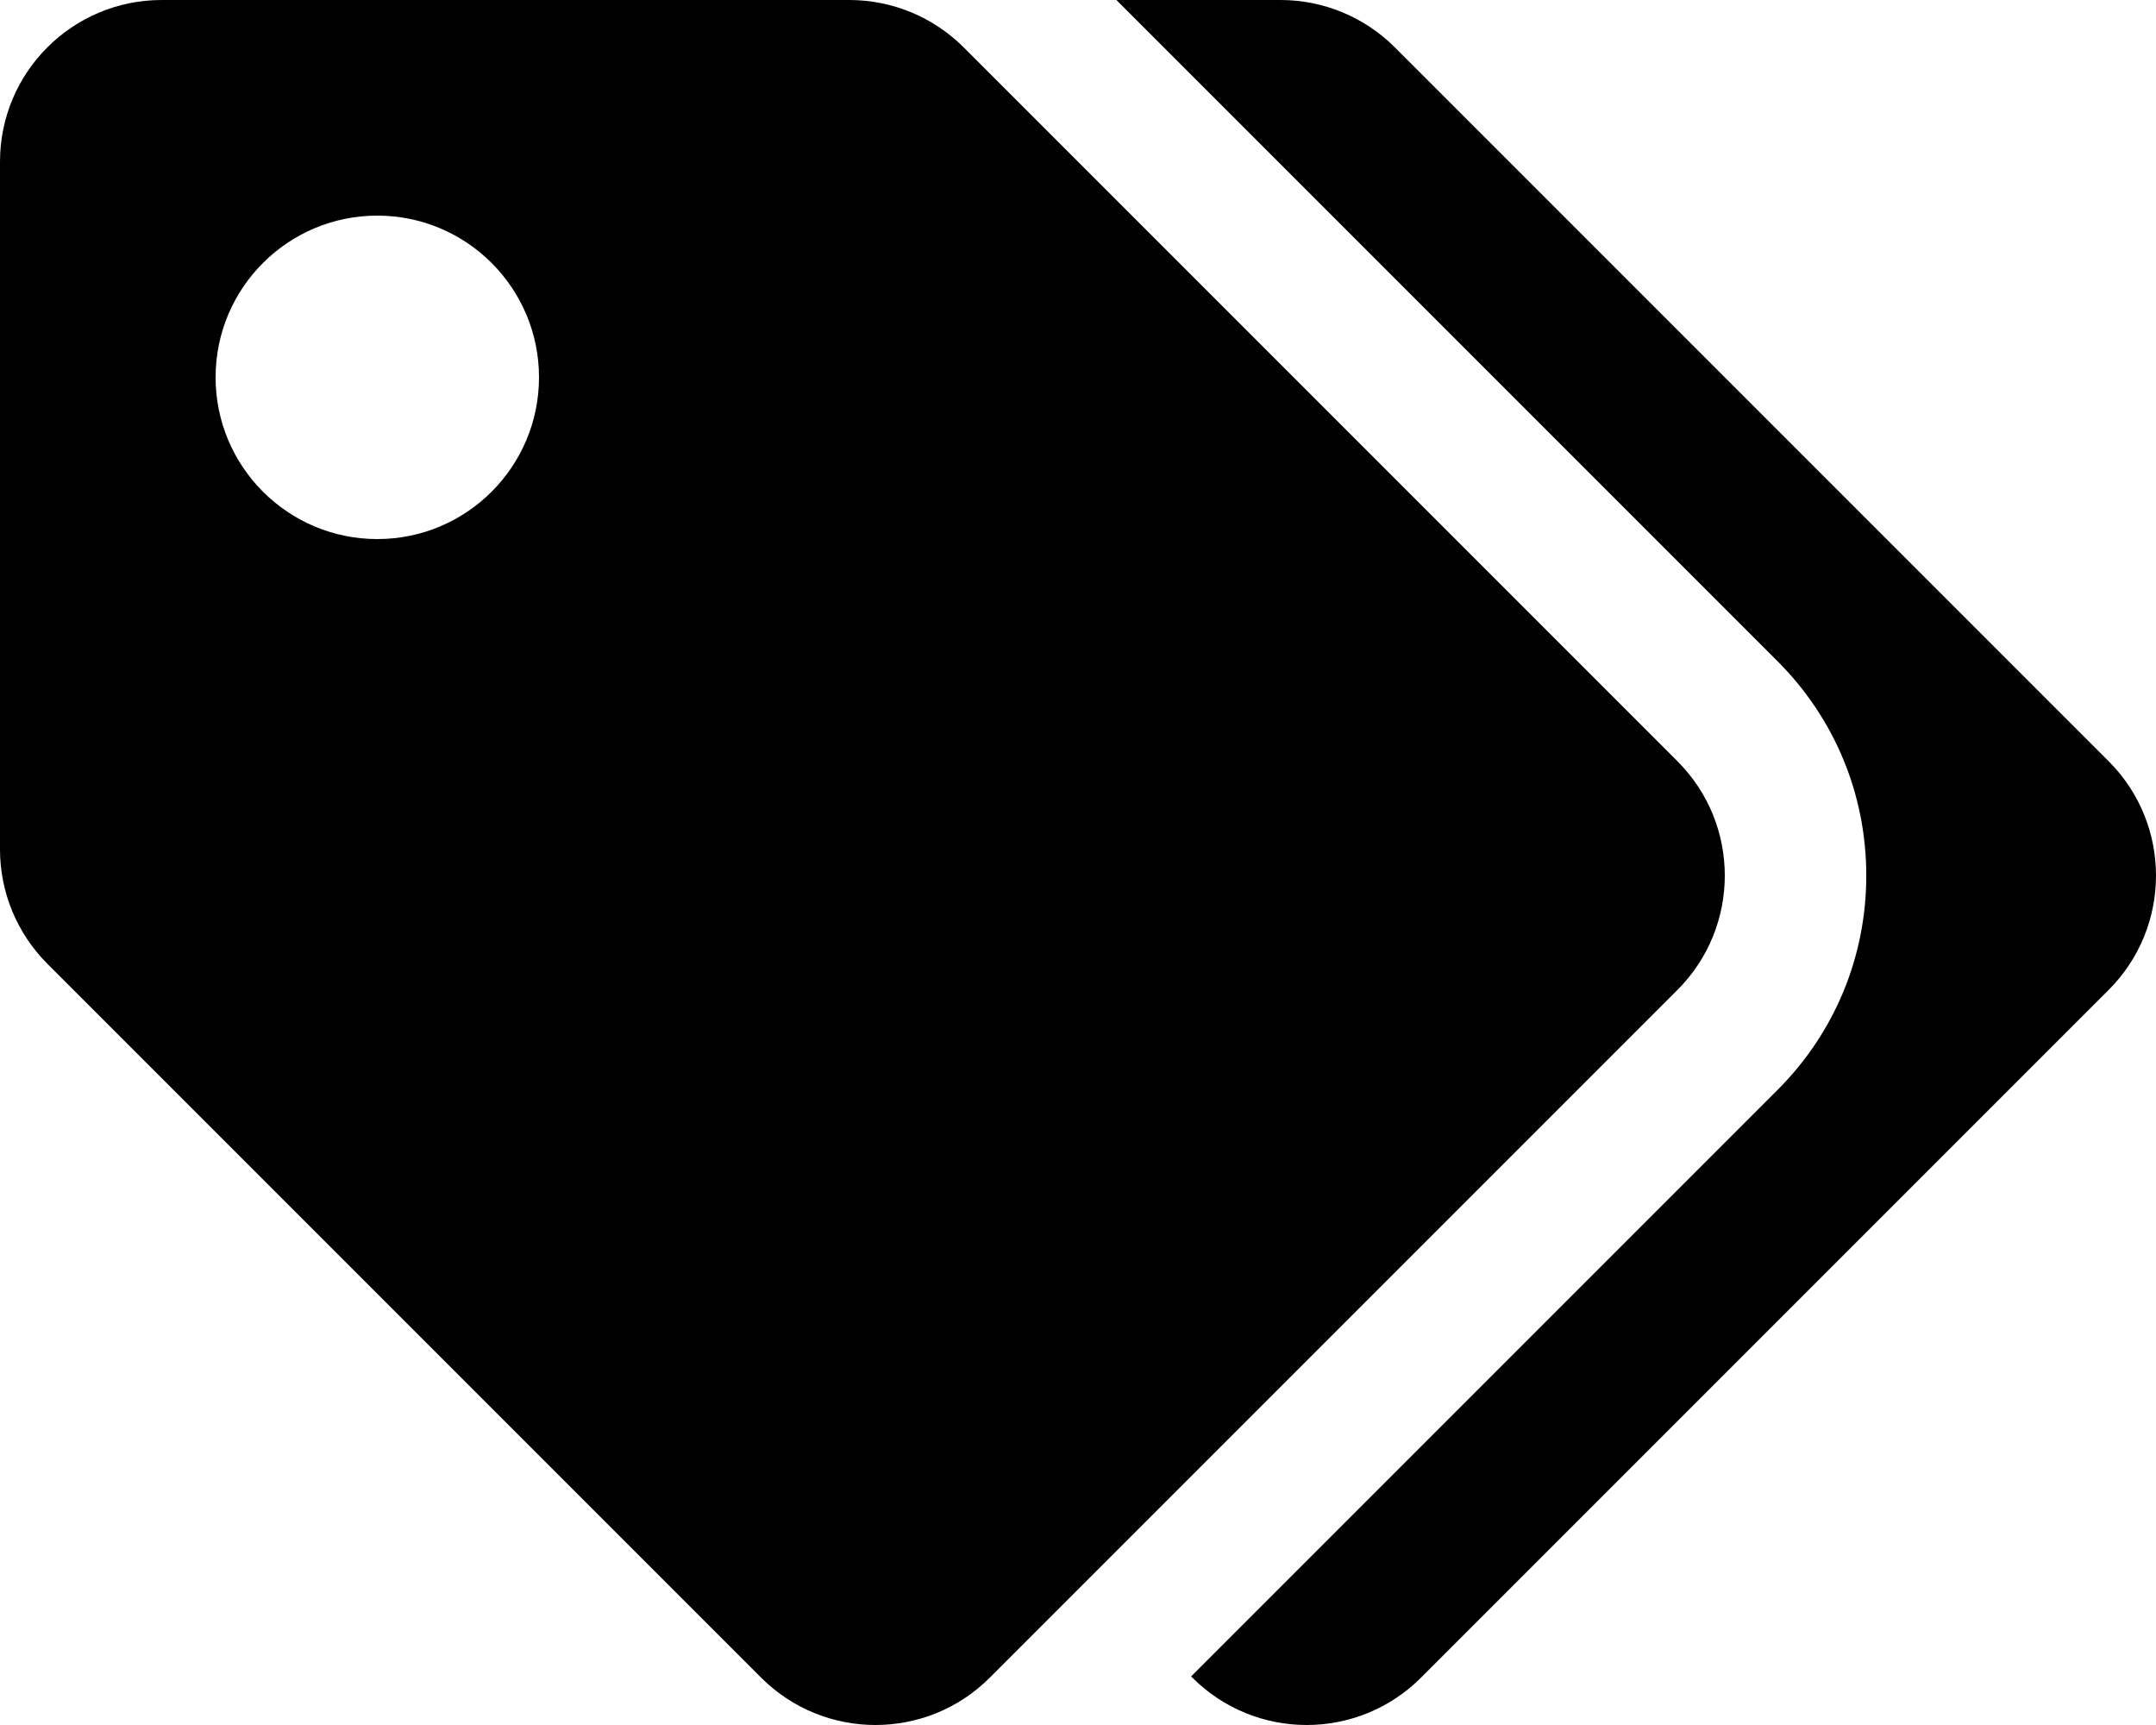
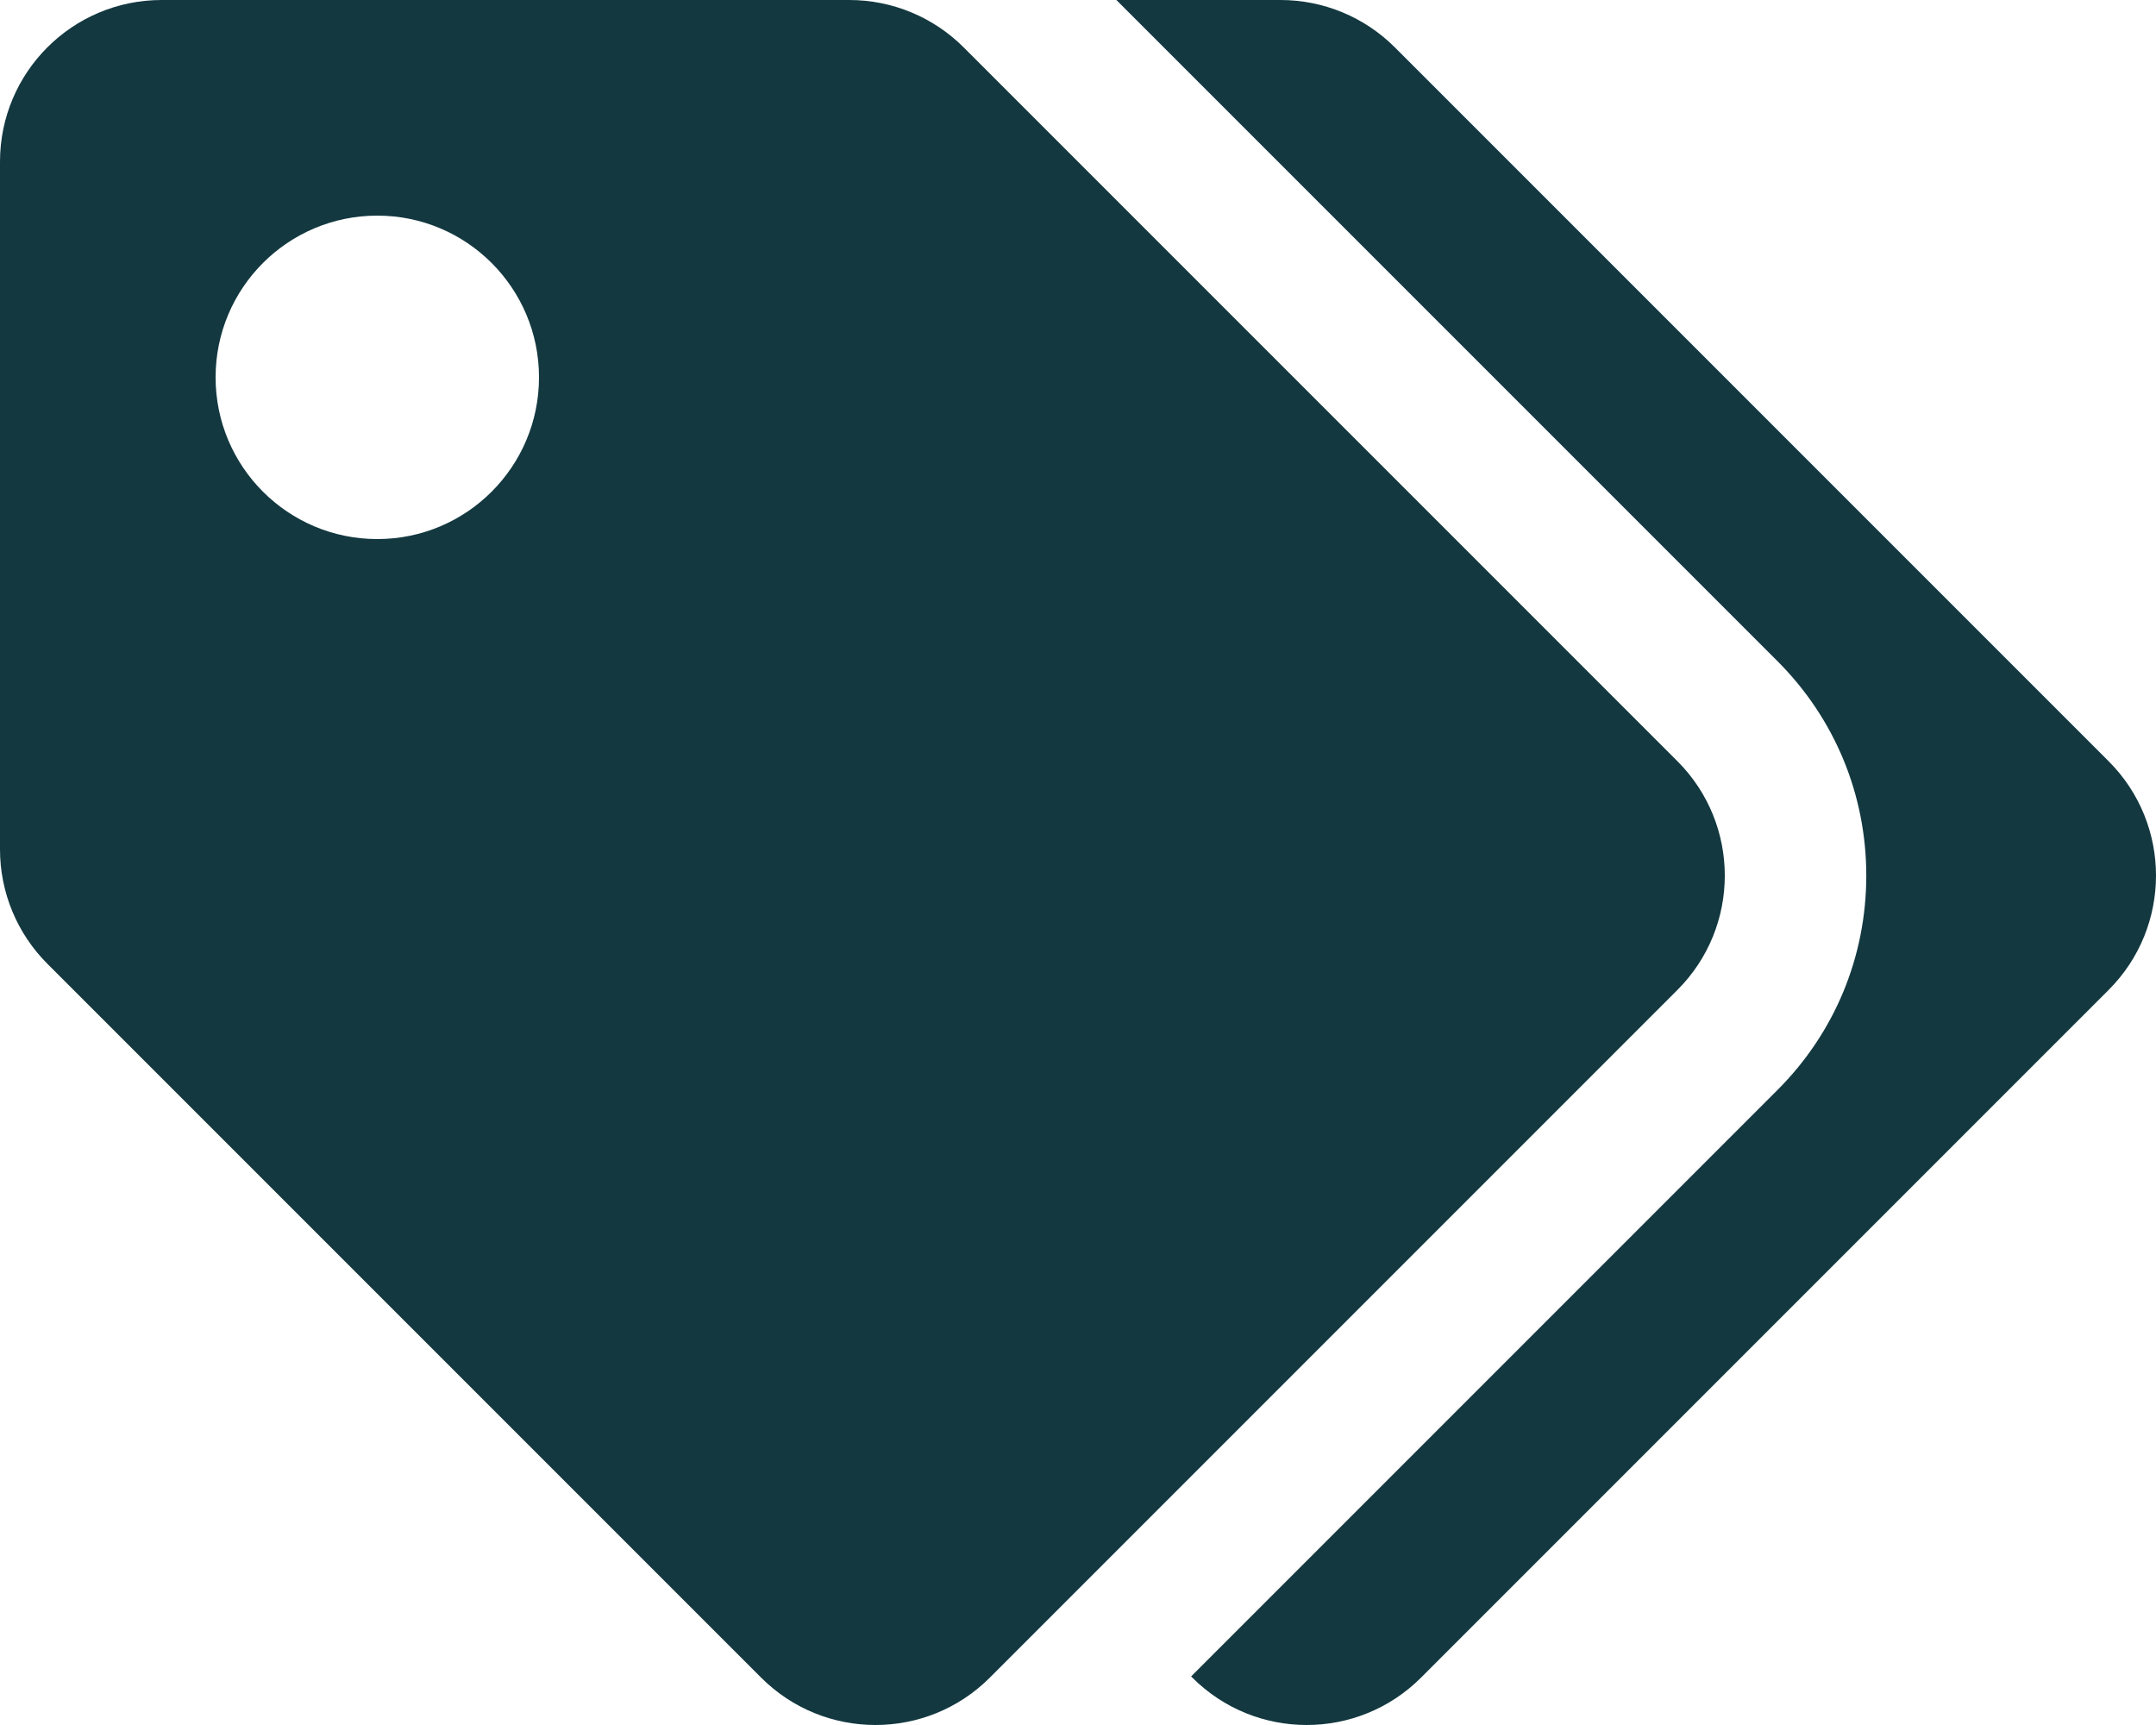
<svg xmlns="http://www.w3.org/2000/svg" aria-hidden="true" focusable="false" data-prefix="fas" data-icon="tags" class="svg-inline--fa fa-tags fa-w-20" role="img" viewBox="0 0 640 512">
-   <path fill="currentColor" d="M497.941 225.941L286.059 14.059A48 48 0 0 0 252.118 0H48C21.49 0 0 21.49 0 48v204.118a48 48 0 0 0 14.059 33.941l211.882 211.882c18.744 18.745 49.136 18.746 67.882 0l204.118-204.118c18.745-18.745 18.745-49.137 0-67.882zM112 160c-26.51 0-48-21.49-48-48s21.49-48 48-48 48 21.49 48 48-21.49 48-48 48zm513.941 133.823L421.823 497.941c-18.745 18.745-49.137 18.745-67.882 0l-.36-.36L527.64 323.522c16.999-16.999 26.36-39.6 26.36-63.64s-9.362-46.641-26.36-63.64L331.397 0h48.721a48 48 0 0 1 33.941 14.059l211.882 211.882c18.745 18.745 18.745 49.137 0 67.882z" />
+   <path fill="#133840" d="M497.941 225.941L286.059 14.059A48 48 0 0 0 252.118 0H48C21.49 0 0 21.49 0 48v204.118a48 48 0 0 0 14.059 33.941l211.882 211.882c18.744 18.745 49.136 18.746 67.882 0l204.118-204.118c18.745-18.745 18.745-49.137 0-67.882zM112 160c-26.51 0-48-21.49-48-48s21.49-48 48-48 48 21.49 48 48-21.49 48-48 48zm513.941 133.823L421.823 497.941c-18.745 18.745-49.137 18.745-67.882 0l-.36-.36L527.64 323.522c16.999-16.999 26.36-39.6 26.36-63.64s-9.362-46.641-26.36-63.64L331.397 0h48.721a48 48 0 0 1 33.941 14.059l211.882 211.882c18.745 18.745 18.745 49.137 0 67.882z" />
</svg>
